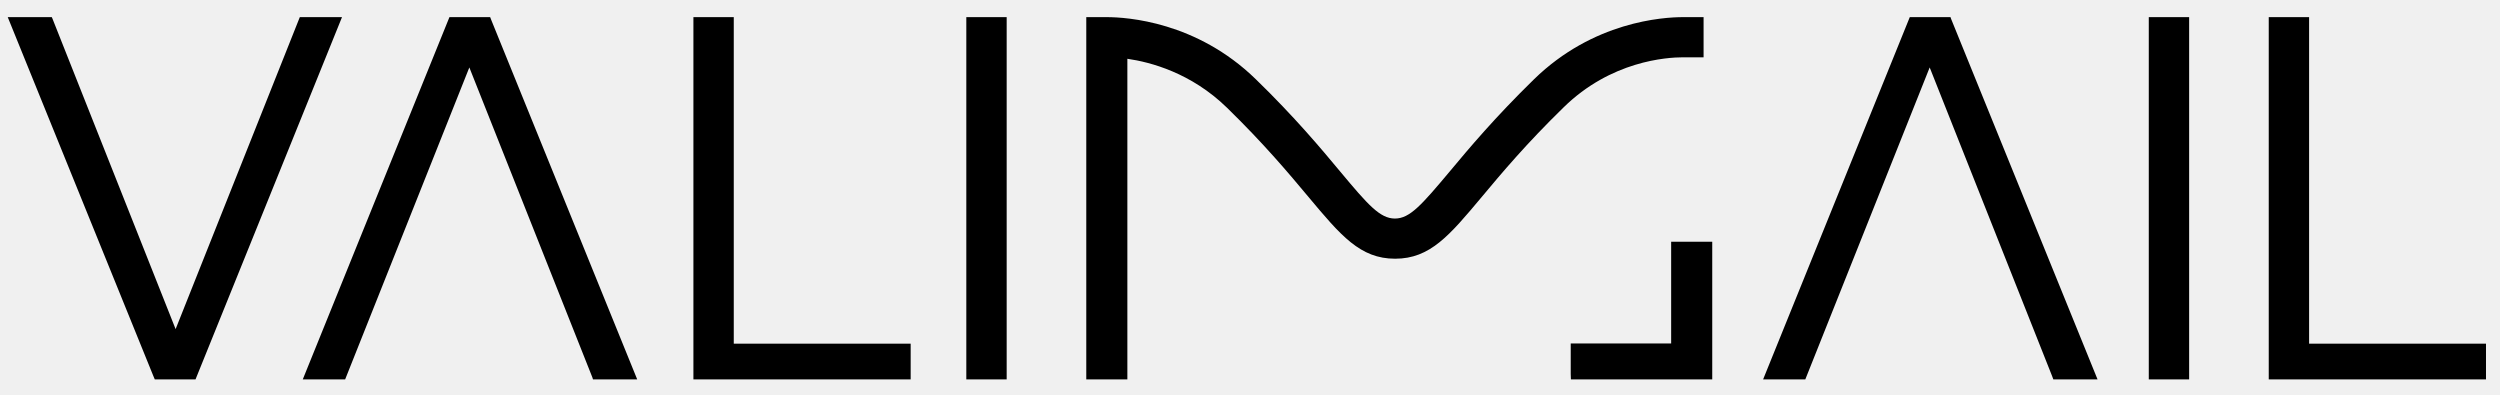
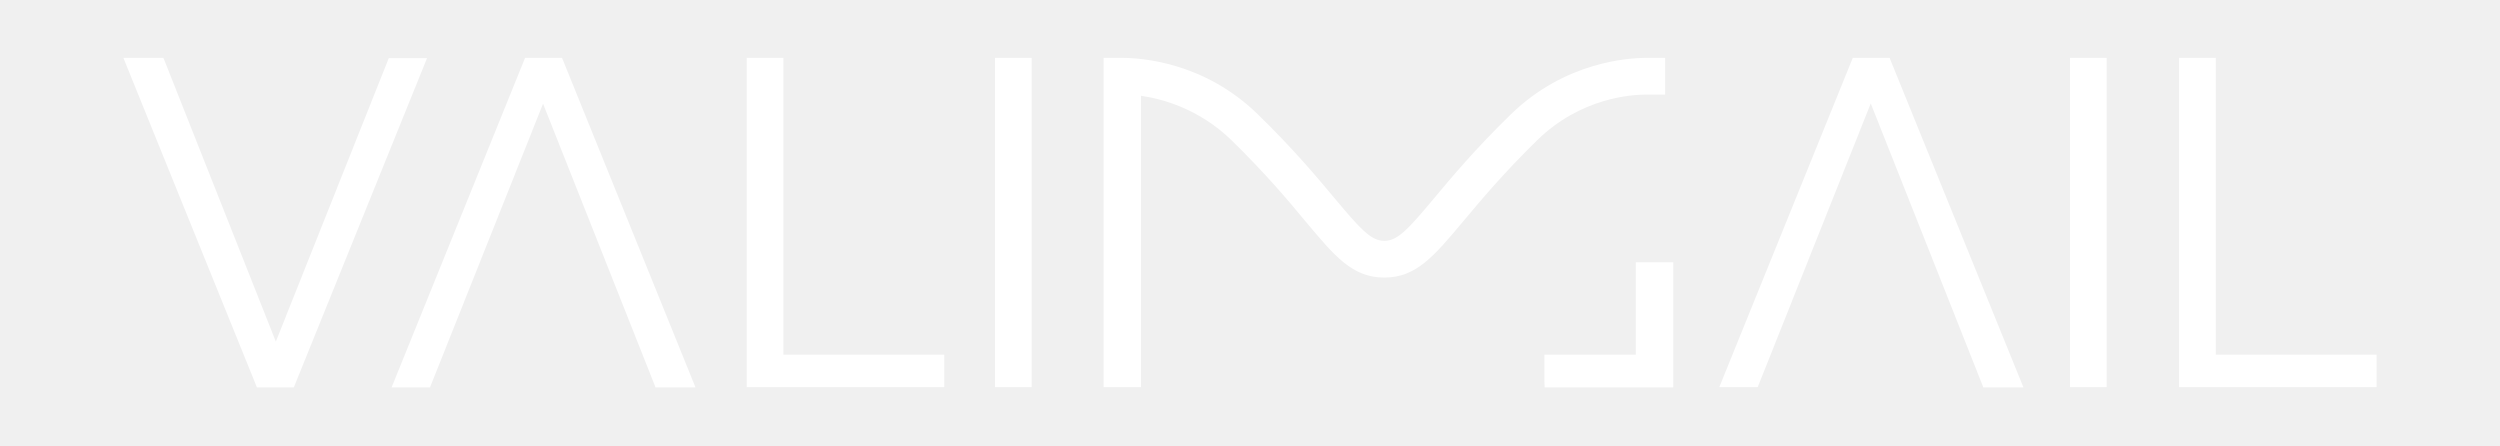
- <svg id="logo" viewBox="0 0 1356.7 214" width="100%" height="100%">
+ <svg xmlns="http://www.w3.org/2000/svg" version="1.1" id="logo" x="0px" y="0px" viewBox="0 0 1015.1 180.8" style="enable-background:new 0 0 1015.1 180.8;" xml:space="preserve">
+   <style type="text/css">
+ 	.st0{fill:#FFFFFF;}
+ </style>
  <g>
-     <path d="M266 9.3h-22.1l-79.6 196.6h23l67.4-169.3 66.8 168.3.3 1h24L266.7 11.1zM162.7 9.3L95.3 178.6 28.5 10.2l-.4-.9H4.2l79 194.7.8 1.9h22.1L185.6 9.3zM398.2 9.3h-21.9v196.6h117.9v-19.4h-96zM524.4 9.3h21.9v196.6h-21.9zM1166.1 9.3h21.9v196.6h-21.9zM1253.1 186.5V9.3h-21.9v196.6h117.9v-19.4zM1058.5 9.3h-22.1l-79.6 196.6h22.9l67.5-169.3 66.4 167.4.7 1.9h24l-79.5-195.7zM913.3 31.1h11.2V9.3h-11.2c-10.9 0-48.7 2.4-80.8 33.7-21.1 20.6-35.4 37.6-45.8 50.1-15.2 18.1-21.6 25.5-29.7 25.5-8.1 0-14.6-7.4-29.7-25.5-10.4-12.5-24.7-29.6-45.8-50.1-32.1-31.3-70-33.7-80.9-33.7h-11.1v196.6h22.3v-174c12.5 1.8 34.6 7.6 54 26.5 20.3 19.8 33.6 35.7 44.3 48.5 17.5 20.9 28 33.5 47 33.5s29.5-12.6 47-33.5c10.7-12.8 24-28.7 44.3-48.5 25.8-25.4 56.2-27.3 64.9-27.3zM906.9 186.4h-54.5V203l.1 2.9h76.7v-74.7h-22.3z">
-     </path>
+     <path class="st0" d="M228.2,23.5h-15L159,157.3h15.6l45.9-115.2l45.4,114.5l0.2,0.7h16.3L228.7,24.7L228.2,23.5z M157.9,23.5   l-45.9,115.2L66.6,24.1l-0.3-0.6H50.1L103.8,156l0.5,1.3h15l54.1-133.7H157.9z M318.1,23.5h-14.9v133.7h80.2v-13.2h-65.3V23.5z    M404,23.5h14.9v133.7H404V23.5z M840.5,23.5h14.9v133.7h-14.9V23.5z M899.7,144.1V23.5h-14.9v133.7H965v-13.2H899.7z M767.3,23.5   h-15l-54.2,133.7h15.6l45.9-115.2L804.8,156l0.5,1.3h16.3L767.5,24.1L767.3,23.5z M668.5,38.4h7.6V23.5h-7.6   c-7.4,0-33.1,1.6-55,22.9c-14.4,14-24.1,25.6-31.2,34.1c-10.3,12.3-14.7,17.3-20.2,17.3c-5.5,0-9.9-5-20.2-17.3   c-7.1-8.5-16.8-20.1-31.2-34.1c-21.8-21.3-47.6-22.9-55-22.9h-7.6v133.7h15.2V38.9c8.5,1.2,23.5,5.2,36.7,18   c13.8,13.5,22.9,24.3,30.1,33c11.9,14.2,19,22.8,32,22.8c12.9,0,20.1-8.6,32-22.8c7.3-8.7,16.3-19.5,30.1-33   C641.9,39.6,662.6,38.4,668.5,38.4z M664.2,144h-37.1v11.3l0.1,2h52.2v-50.8h-15.2V144z" />
  </g>
</svg>
